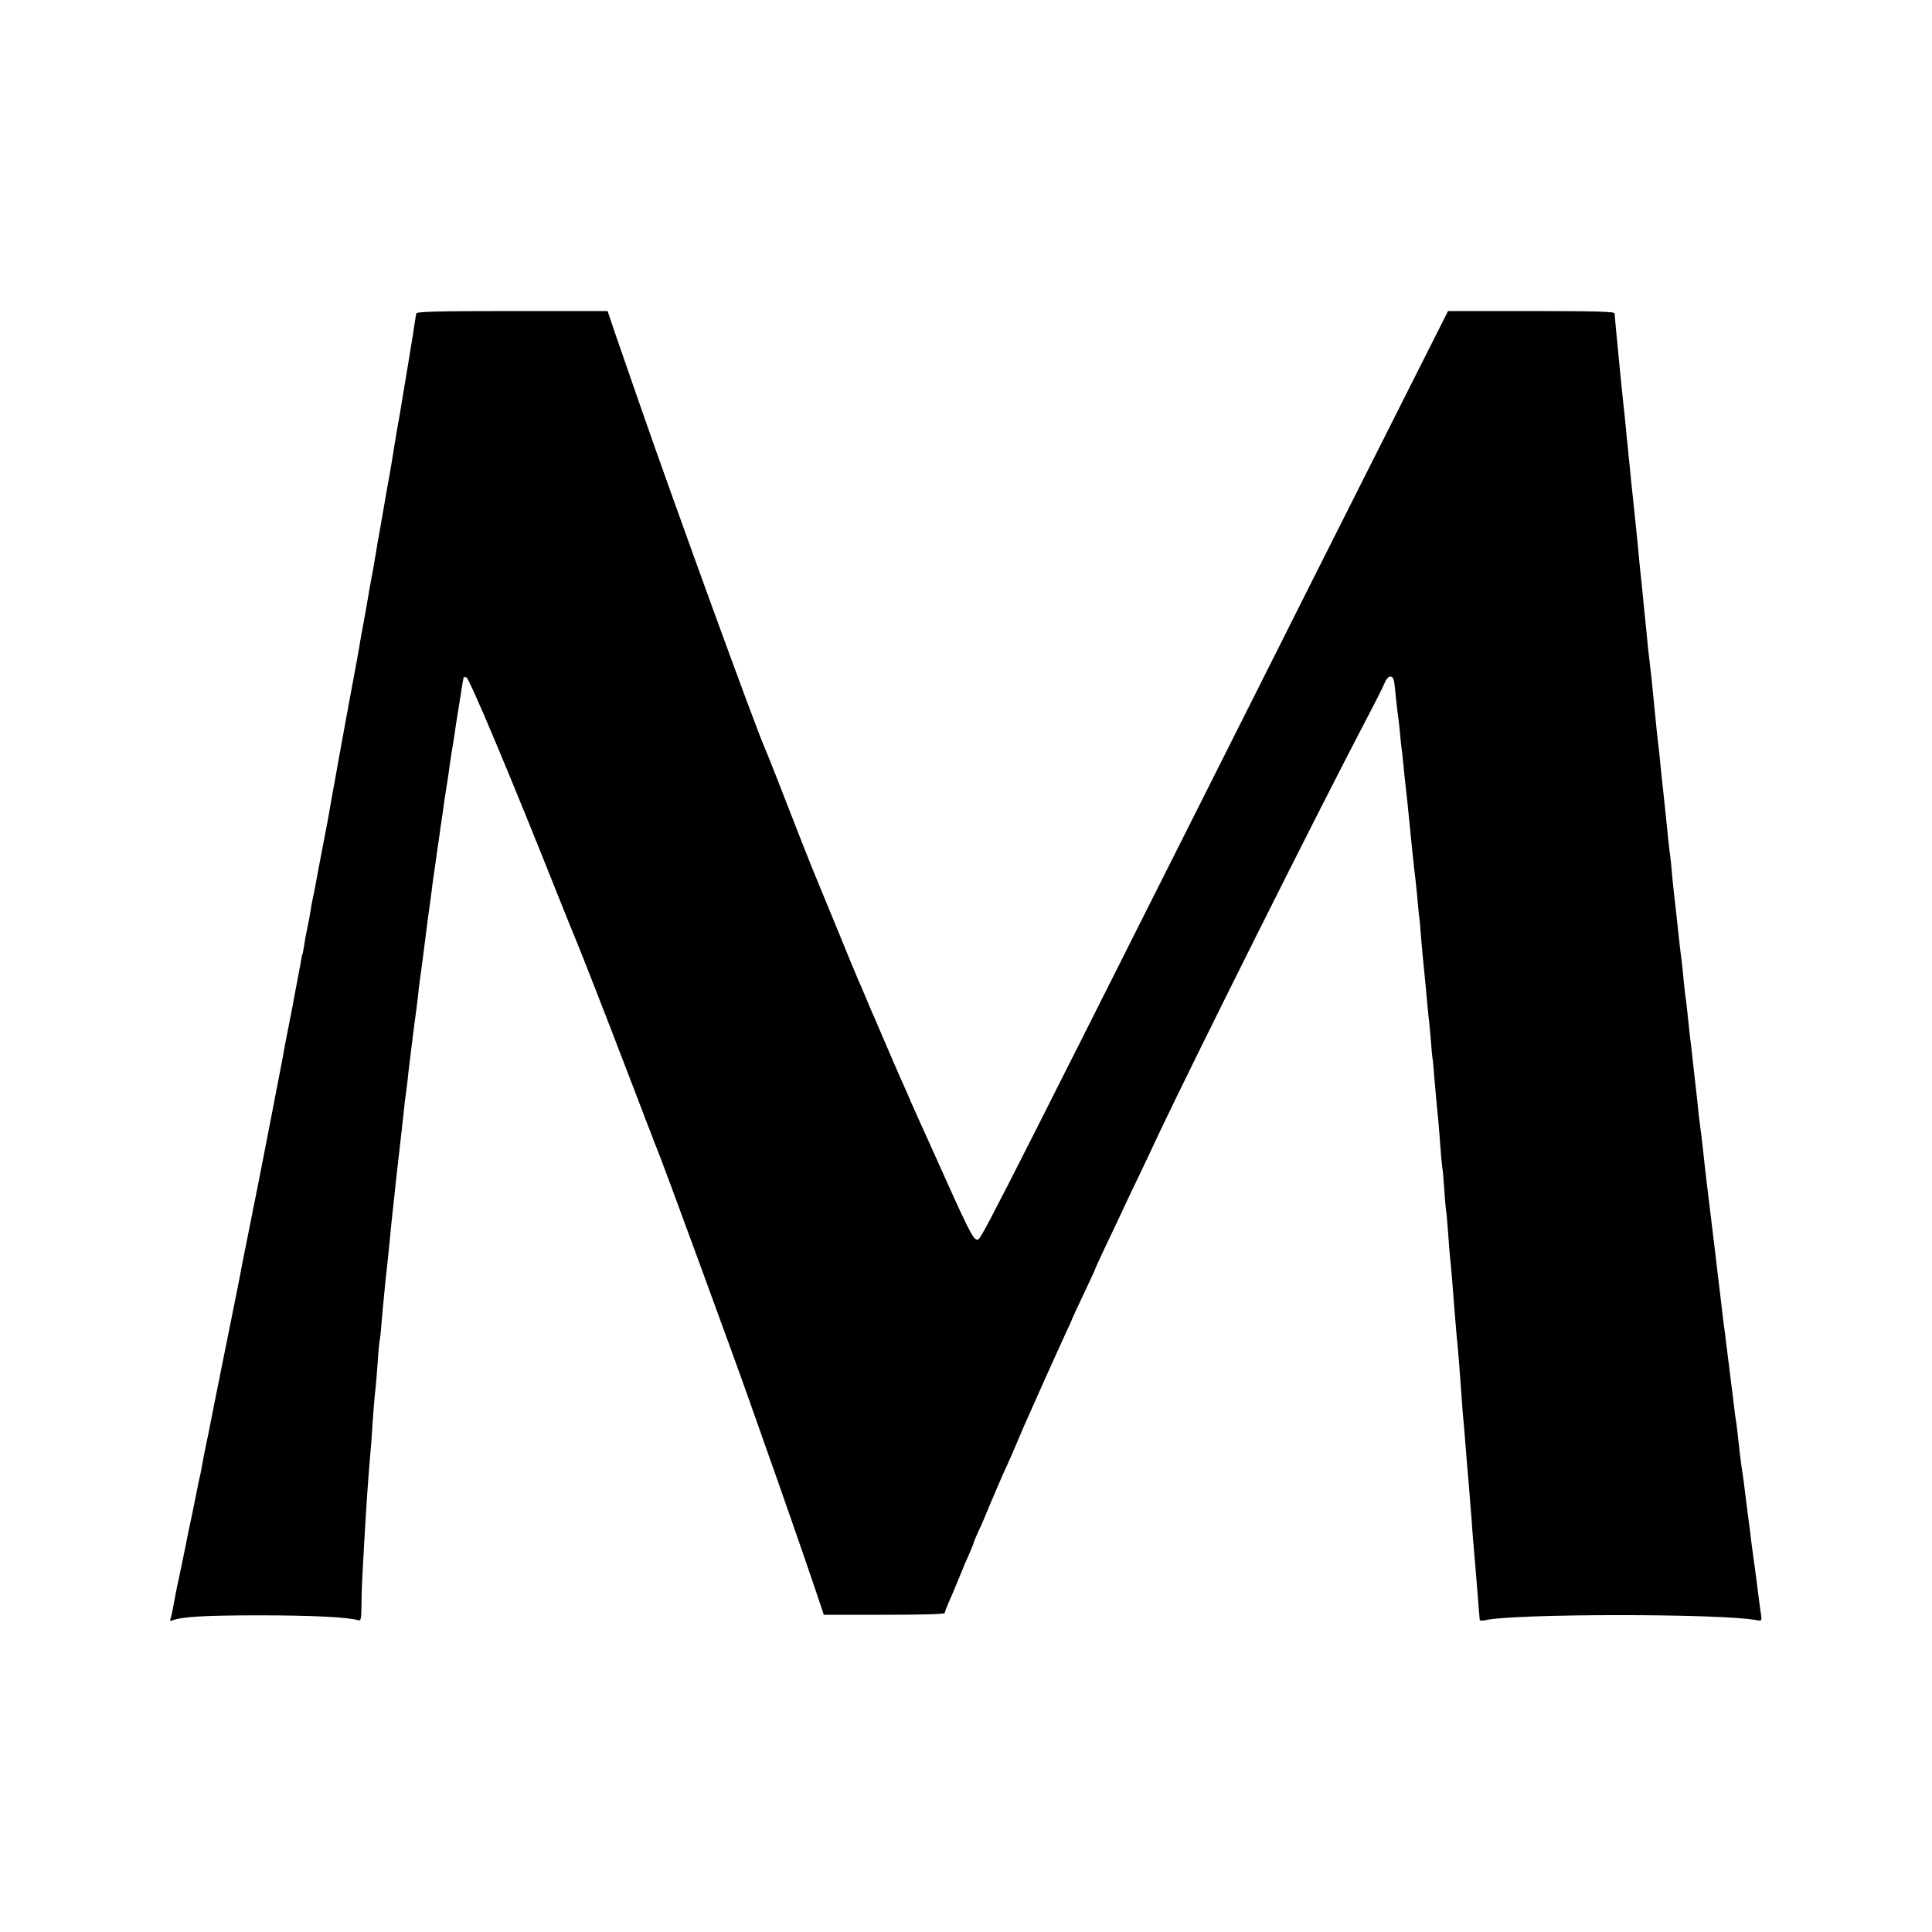
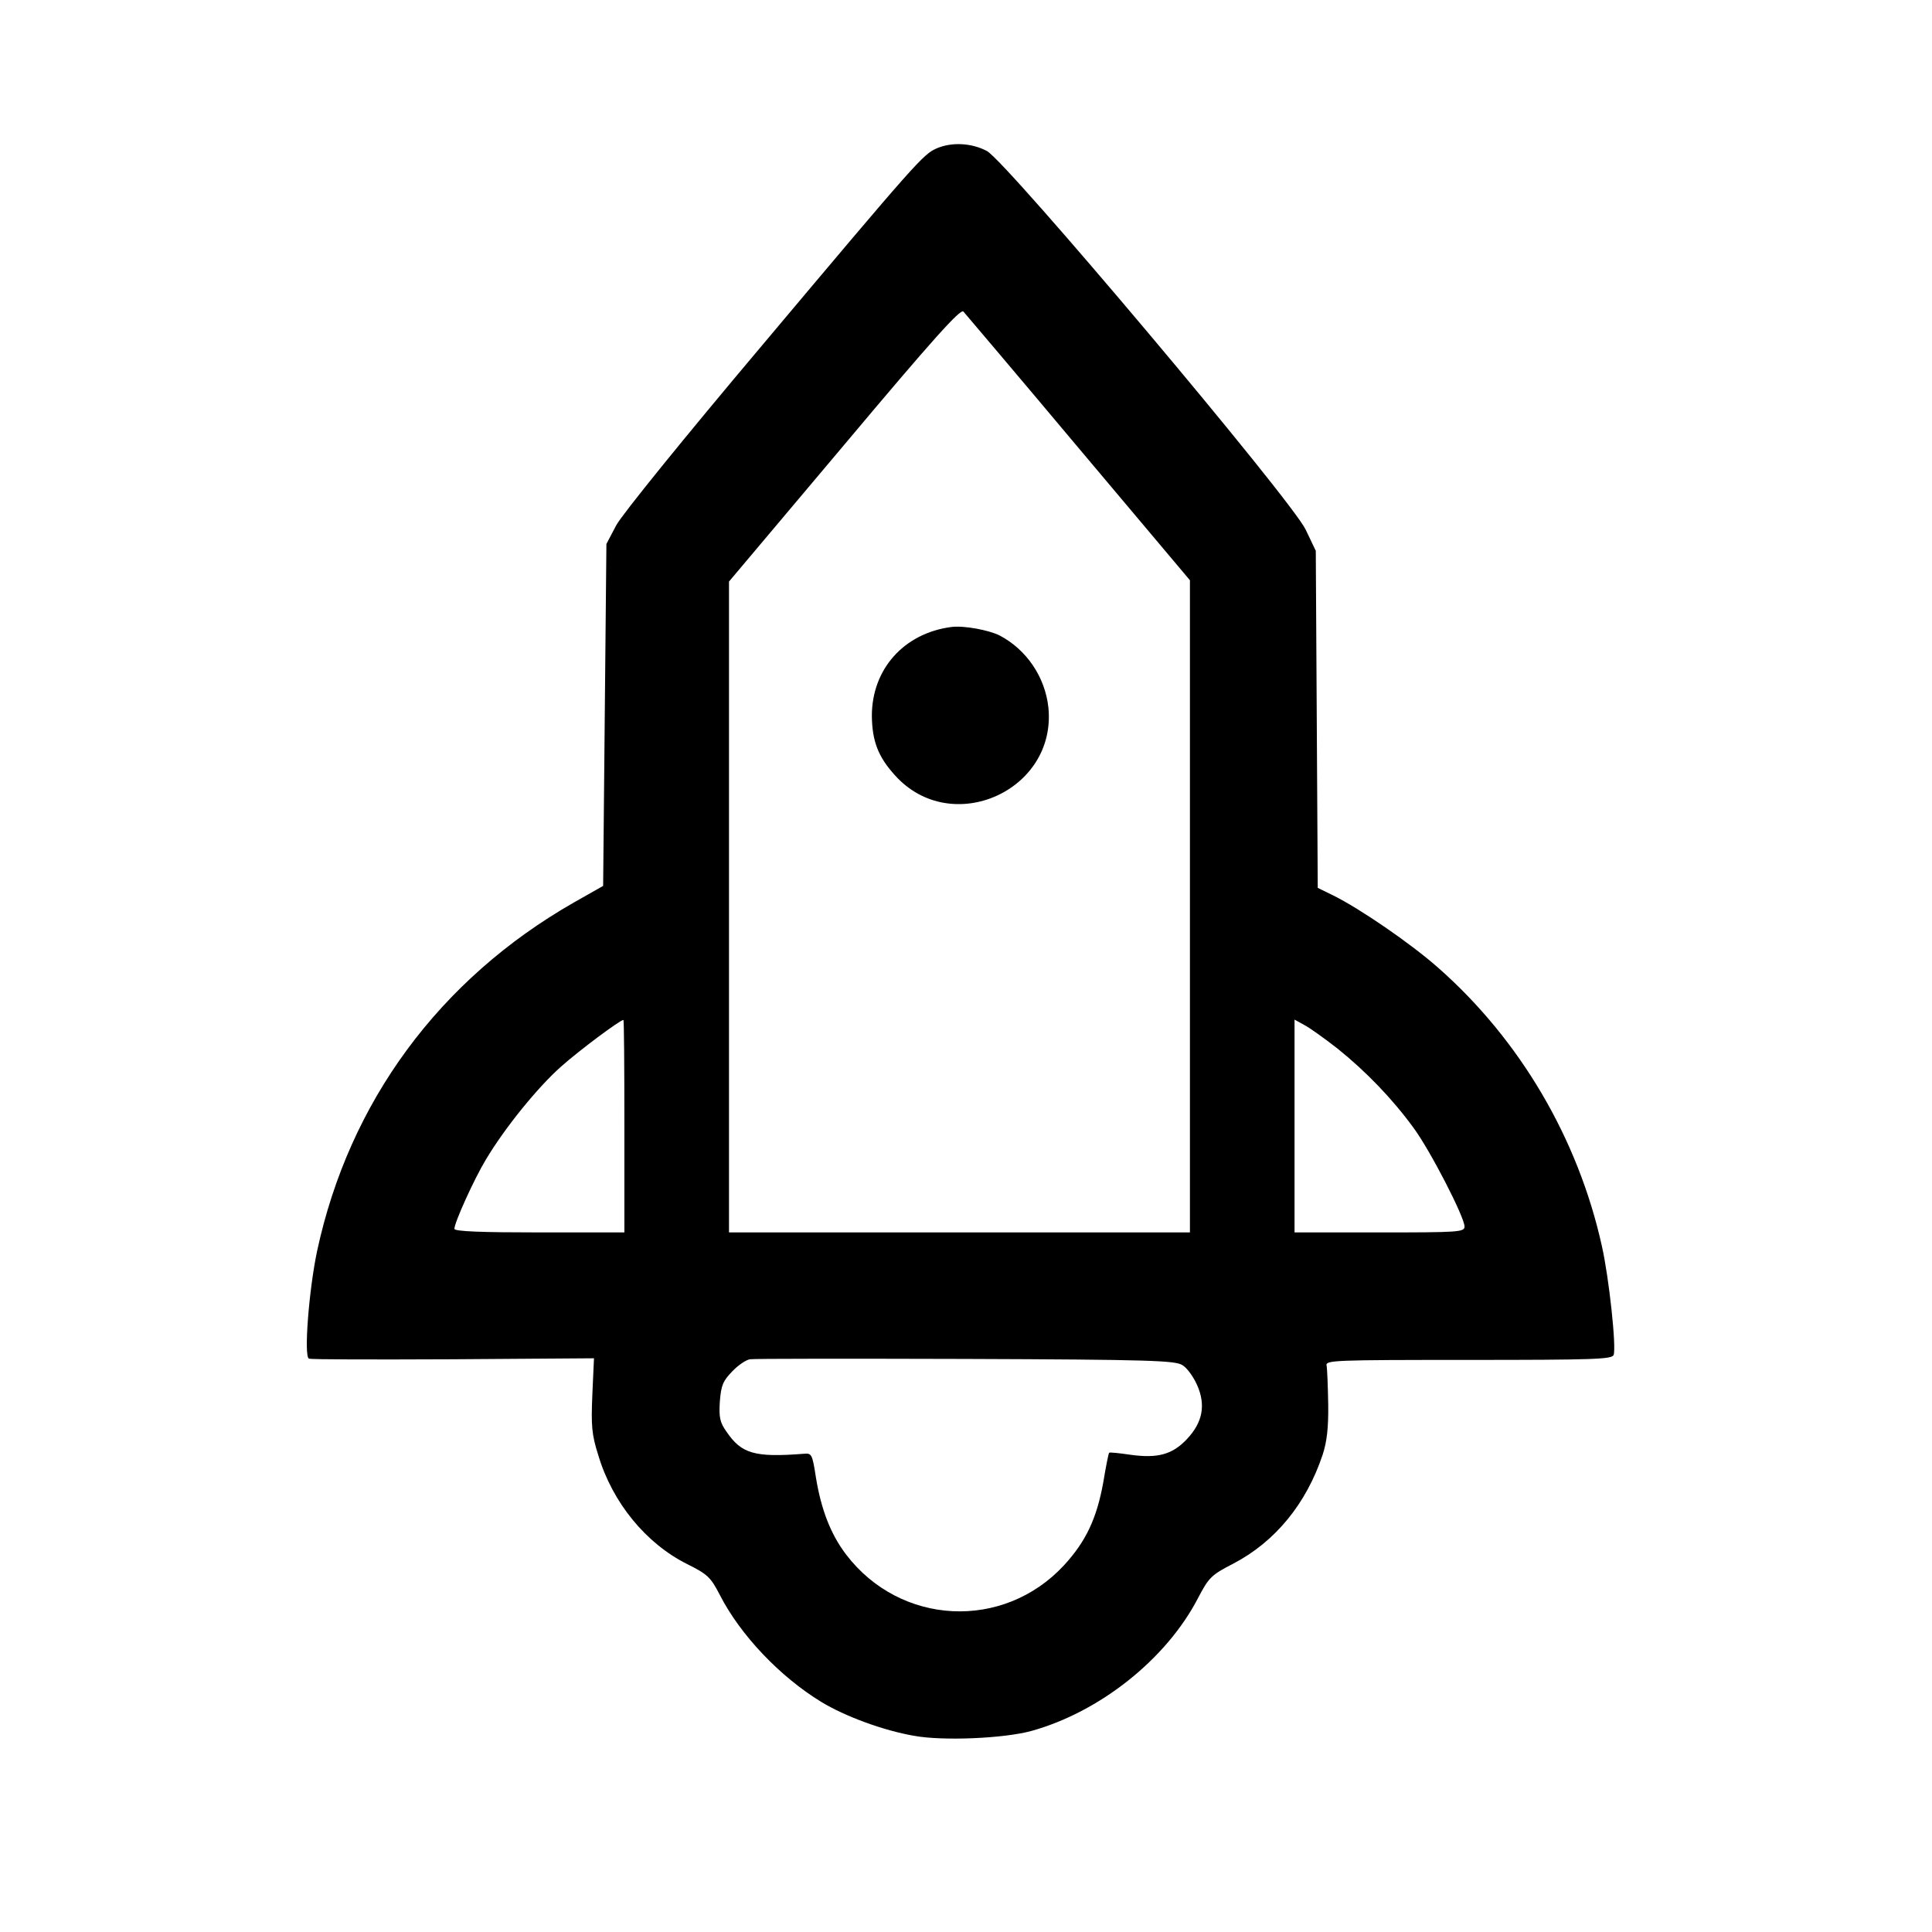
- <svg xmlns="http://www.w3.org/2000/svg" version="1.0" width="1000pt" height="1000pt" viewBox="0 0 1000 1000" preserveAspectRatio="xMidYMid meet">
-   <g transform="translate(0,1000) scale(0.1,-0.1)" fill="#000000" stroke="none">
-     <path d="M2155 8378 c-2 -7 -6 -31 -9 -53 -7 -45 -9 -63 -37 -230 -11 -66 -22 -133 -25 -150 -6 -40 -16 -95 -20 -120 -3 -11 -11 -63 -20 -115 -14 -90 -18 -111 -28 -170 -3 -14 -17 -92 -31 -175 -14 -82 -28 -161 -31 -175 -2 -14 -8 -52 -14 -85 -5 -33 -12 -71 -15 -85 -6 -28 -7 -36 -29 -165 -9 -49 -18 -101 -21 -115 -3 -14 -7 -38 -10 -55 -2 -16 -11 -66 -19 -110 -26 -141 -35 -189 -41 -220 -2 -16 -7 -41 -10 -54 -2 -13 -20 -112 -40 -220 -19 -108 -37 -205 -39 -216 -9 -52 -18 -102 -22 -125 -3 -14 -16 -81 -29 -150 -13 -69 -27 -141 -30 -160 -3 -19 -10 -53 -15 -75 -5 -22 -11 -57 -14 -77 -3 -21 -10 -57 -15 -80 -5 -24 -13 -63 -16 -88 -4 -24 -8 -47 -10 -50 -2 -3 -6 -23 -9 -45 -4 -22 -25 -134 -47 -250 -23 -115 -43 -219 -44 -230 -3 -19 -141 -729 -150 -770 -3 -11 -7 -31 -9 -45 -3 -14 -14 -72 -26 -130 -12 -58 -24 -118 -27 -135 -2 -16 -40 -207 -84 -423 -43 -215 -81 -402 -83 -415 -2 -12 -11 -56 -20 -97 -8 -41 -18 -91 -21 -110 -3 -19 -8 -42 -10 -50 -2 -8 -6 -26 -9 -40 -2 -14 -16 -81 -30 -150 -15 -69 -29 -136 -31 -150 -4 -21 -34 -166 -51 -245 -2 -11 -9 -46 -15 -78 -5 -32 -13 -65 -16 -74 -5 -12 -2 -15 10 -10 49 19 170 26 447 26 272 0 459 -9 513 -25 15 -5 17 4 18 78 1 84 2 107 13 303 13 226 19 315 31 460 4 39 8 95 10 125 5 87 15 212 20 245 2 17 6 73 10 125 3 52 8 102 10 110 2 8 7 51 10 95 4 44 8 94 10 110 6 67 16 162 20 195 2 19 7 67 11 105 4 39 8 81 9 95 5 45 25 234 30 278 3 23 7 62 10 87 3 25 7 64 10 88 8 72 16 140 20 182 3 22 7 56 10 75 2 19 7 55 9 80 6 53 34 280 42 331 2 20 7 59 10 85 2 27 7 60 9 74 2 14 14 99 25 190 11 91 23 176 25 190 2 14 7 48 10 75 3 28 8 61 10 75 2 14 7 45 10 70 3 25 8 56 10 70 2 14 7 45 10 70 3 25 8 56 10 70 2 14 7 45 10 70 3 25 10 70 15 100 5 30 12 75 15 100 3 25 10 70 15 100 5 30 12 73 15 95 3 23 7 50 9 60 2 11 9 56 16 100 7 44 14 87 15 95 2 8 4 18 4 22 1 4 7 5 15 2 16 -6 235 -527 480 -1144 43 -107 82 -204 87 -215 15 -34 174 -441 244 -625 37 -96 78 -203 91 -237 13 -35 35 -93 50 -130 14 -38 29 -77 34 -88 23 -52 400 -1081 477 -1300 19 -55 60 -170 90 -255 69 -193 190 -541 251 -721 l46 -137 313 0 c187 0 313 3 313 9 0 5 9 28 19 52 11 23 36 83 56 132 20 50 45 109 56 132 10 24 19 45 19 49 0 3 11 29 24 57 14 29 41 92 61 142 21 49 48 112 60 140 45 98 63 141 89 202 14 35 37 86 50 115 13 29 52 116 86 193 35 77 80 178 101 223 22 46 39 85 39 87 0 1 27 60 60 129 33 70 60 128 60 131 0 2 22 50 49 107 27 56 67 141 89 188 22 47 64 137 95 200 30 63 75 158 99 210 211 443 824 1668 1077 2150 39 74 78 152 87 173 10 24 22 37 32 35 16 -3 18 -10 27 -108 4 -36 8 -76 11 -90 2 -14 6 -54 10 -90 3 -36 7 -75 9 -88 2 -13 7 -53 10 -90 3 -37 8 -80 10 -97 2 -16 6 -57 10 -90 3 -33 8 -78 10 -100 2 -22 9 -89 15 -150 6 -60 13 -121 15 -135 2 -14 6 -56 10 -95 3 -38 8 -86 10 -105 3 -19 7 -62 9 -95 3 -33 7 -85 10 -115 8 -75 13 -133 21 -215 3 -38 8 -86 10 -105 3 -19 7 -70 11 -113 3 -43 7 -87 9 -97 2 -10 6 -54 9 -97 6 -70 13 -149 22 -238 1 -16 6 -68 9 -115 3 -47 8 -97 10 -111 3 -14 7 -63 10 -109 3 -46 7 -95 9 -109 3 -14 7 -66 11 -116 3 -49 8 -108 10 -130 3 -22 7 -69 10 -105 12 -156 15 -189 20 -250 3 -36 7 -85 10 -110 4 -41 8 -94 21 -270 2 -36 6 -87 9 -115 3 -27 7 -81 10 -120 7 -92 13 -154 20 -240 3 -38 7 -95 10 -125 4 -65 14 -187 20 -250 2 -25 7 -85 11 -135 7 -89 11 -142 13 -159 1 -4 11 -6 24 -3 142 36 1234 36 1409 1 25 -5 27 -3 24 23 -3 15 -14 100 -25 188 -12 88 -24 178 -27 200 -2 22 -7 56 -9 75 -3 19 -7 53 -10 75 -5 41 -11 88 -20 160 -3 22 -8 56 -11 75 -7 49 -12 96 -19 160 -3 30 -8 66 -10 80 -3 14 -7 48 -10 75 -3 28 -8 64 -10 80 -2 17 -7 53 -10 80 -3 28 -8 64 -10 80 -2 17 -7 53 -10 80 -3 28 -8 64 -10 80 -3 17 -7 53 -10 80 -3 28 -10 84 -15 125 -5 41 -12 98 -15 125 -3 28 -7 66 -10 85 -2 19 -11 94 -20 165 -9 72 -18 146 -20 165 -2 19 -7 58 -10 85 -14 133 -27 235 -30 255 -1 8 -6 47 -9 85 -4 39 -10 90 -13 115 -3 25 -6 56 -8 70 -2 25 -13 117 -20 175 -2 17 -6 59 -10 95 -4 36 -8 76 -11 90 -2 14 -6 54 -10 90 -3 36 -7 76 -9 90 -4 29 -15 120 -20 170 -3 34 -13 121 -21 190 -2 19 -7 64 -10 100 -3 36 -7 76 -9 90 -5 30 -11 92 -25 230 -6 58 -13 121 -15 140 -2 19 -7 62 -10 95 -3 33 -7 74 -9 90 -5 35 -15 130 -21 195 -16 167 -17 174 -29 275 -3 22 -8 69 -11 105 -4 36 -8 81 -10 100 -2 19 -7 64 -10 100 -3 36 -8 81 -10 100 -2 19 -7 62 -10 95 -6 67 -10 111 -29 290 -13 118 -17 164 -21 205 -3 25 -7 65 -9 90 -3 25 -8 74 -11 110 -4 36 -8 83 -11 105 -12 110 -46 462 -47 483 0 9 -93 12 -431 12 l-431 0 -321 -637 c-177 -351 -559 -1110 -849 -1688 -1282 -2550 -1248 -2482 -1268 -2481 -21 1 -46 52 -229 461 -27 61 -59 130 -70 155 -11 25 -28 63 -38 85 -9 22 -26 60 -37 85 -11 25 -49 110 -83 190 -34 80 -68 159 -75 175 -8 17 -28 64 -45 105 -17 41 -38 89 -45 105 -7 17 -55 131 -105 255 -51 124 -98 239 -105 255 -16 36 -125 313 -201 510 -30 77 -59 149 -64 160 -41 88 -468 1261 -648 1780 -50 143 -108 311 -129 372 l-38 113 -493 0 c-385 0 -494 -3 -497 -12z" />
+ <svg xmlns="http://www.w3.org/2000/svg" version="1.0" width="591pt" height="591pt" viewBox="0 0 591 591" preserveAspectRatio="xMidYMid meet">
+   <g transform="translate(0,591) scale(0.1,-0.1)" fill="#000000" stroke="none">
+     <path d="M2865 5456 c-41 -18 -60 -39 -535 -604 -237 -281 -428 -517 -445 -549 l-30 -57 -5 -523 -5 -523 -90 -51 c-411 -235 -687 -610 -785 -1066 -25 -118 -41 -323 -25 -329 6 -3 204 -3 441 -2 l431 3 -5 -111 c-4 -96 -2 -122 18 -185 43 -145 146 -271 273 -334 62 -31 71 -40 99 -94 63 -123 184 -250 310 -327 72 -44 191 -88 285 -104 88 -16 274 -8 358 15 209 58 412 219 509 405 34 65 41 72 109 107 128 67 223 183 273 333 13 40 18 82 17 155 -1 55 -3 108 -5 118 -3 16 21 17 435 17 382 0 438 2 443 15 9 23 -14 237 -36 334 -73 329 -251 631 -501 851 -85 75 -240 181 -321 221 l-47 23 -3 515 -3 516 -31 65 c-45 93 -914 1125 -975 1158 -47 25 -108 28 -154 8z m434 -916 l341 -405 0 -997 0 -998 -705 0 -705 0 0 996 0 995 353 419 c272 324 355 416 364 407 6 -7 165 -194 352 -417z m-1389 -2075 l0 -325 -260 0 c-176 0 -260 3 -260 11 0 19 60 152 97 213 58 97 158 220 229 283 56 50 181 143 191 143 2 0 3 -146 3 -325z m2182 237 c87 -70 167 -153 232 -242 51 -69 156 -273 156 -302 0 -17 -18 -18 -260 -18 l-260 0 0 325 0 326 29 -16 c16 -8 62 -41 103 -73z m-475 -968 c14 -8 34 -36 45 -61 27 -61 17 -114 -31 -165 -44 -47 -89 -60 -174 -48 -34 5 -63 8 -64 6 -2 -1 -10 -42 -18 -90 -20 -111 -53 -181 -120 -254 -186 -201 -501 -185 -667 33 -47 62 -76 137 -92 235 -11 71 -13 75 -36 73 -152 -12 -192 0 -238 68 -20 28 -23 44 -20 92 4 49 9 62 38 92 18 19 42 35 54 37 12 2 309 2 660 1 566 -2 642 -5 663 -19z" />
+     <path d="M2910 3992 c-145 -19 -243 -129 -243 -272 1 -77 19 -125 71 -182 172 -191 495 -47 469 208 -10 93 -67 177 -149 220 -34 17 -110 31 -148 26z" />
  </g>
</svg>
